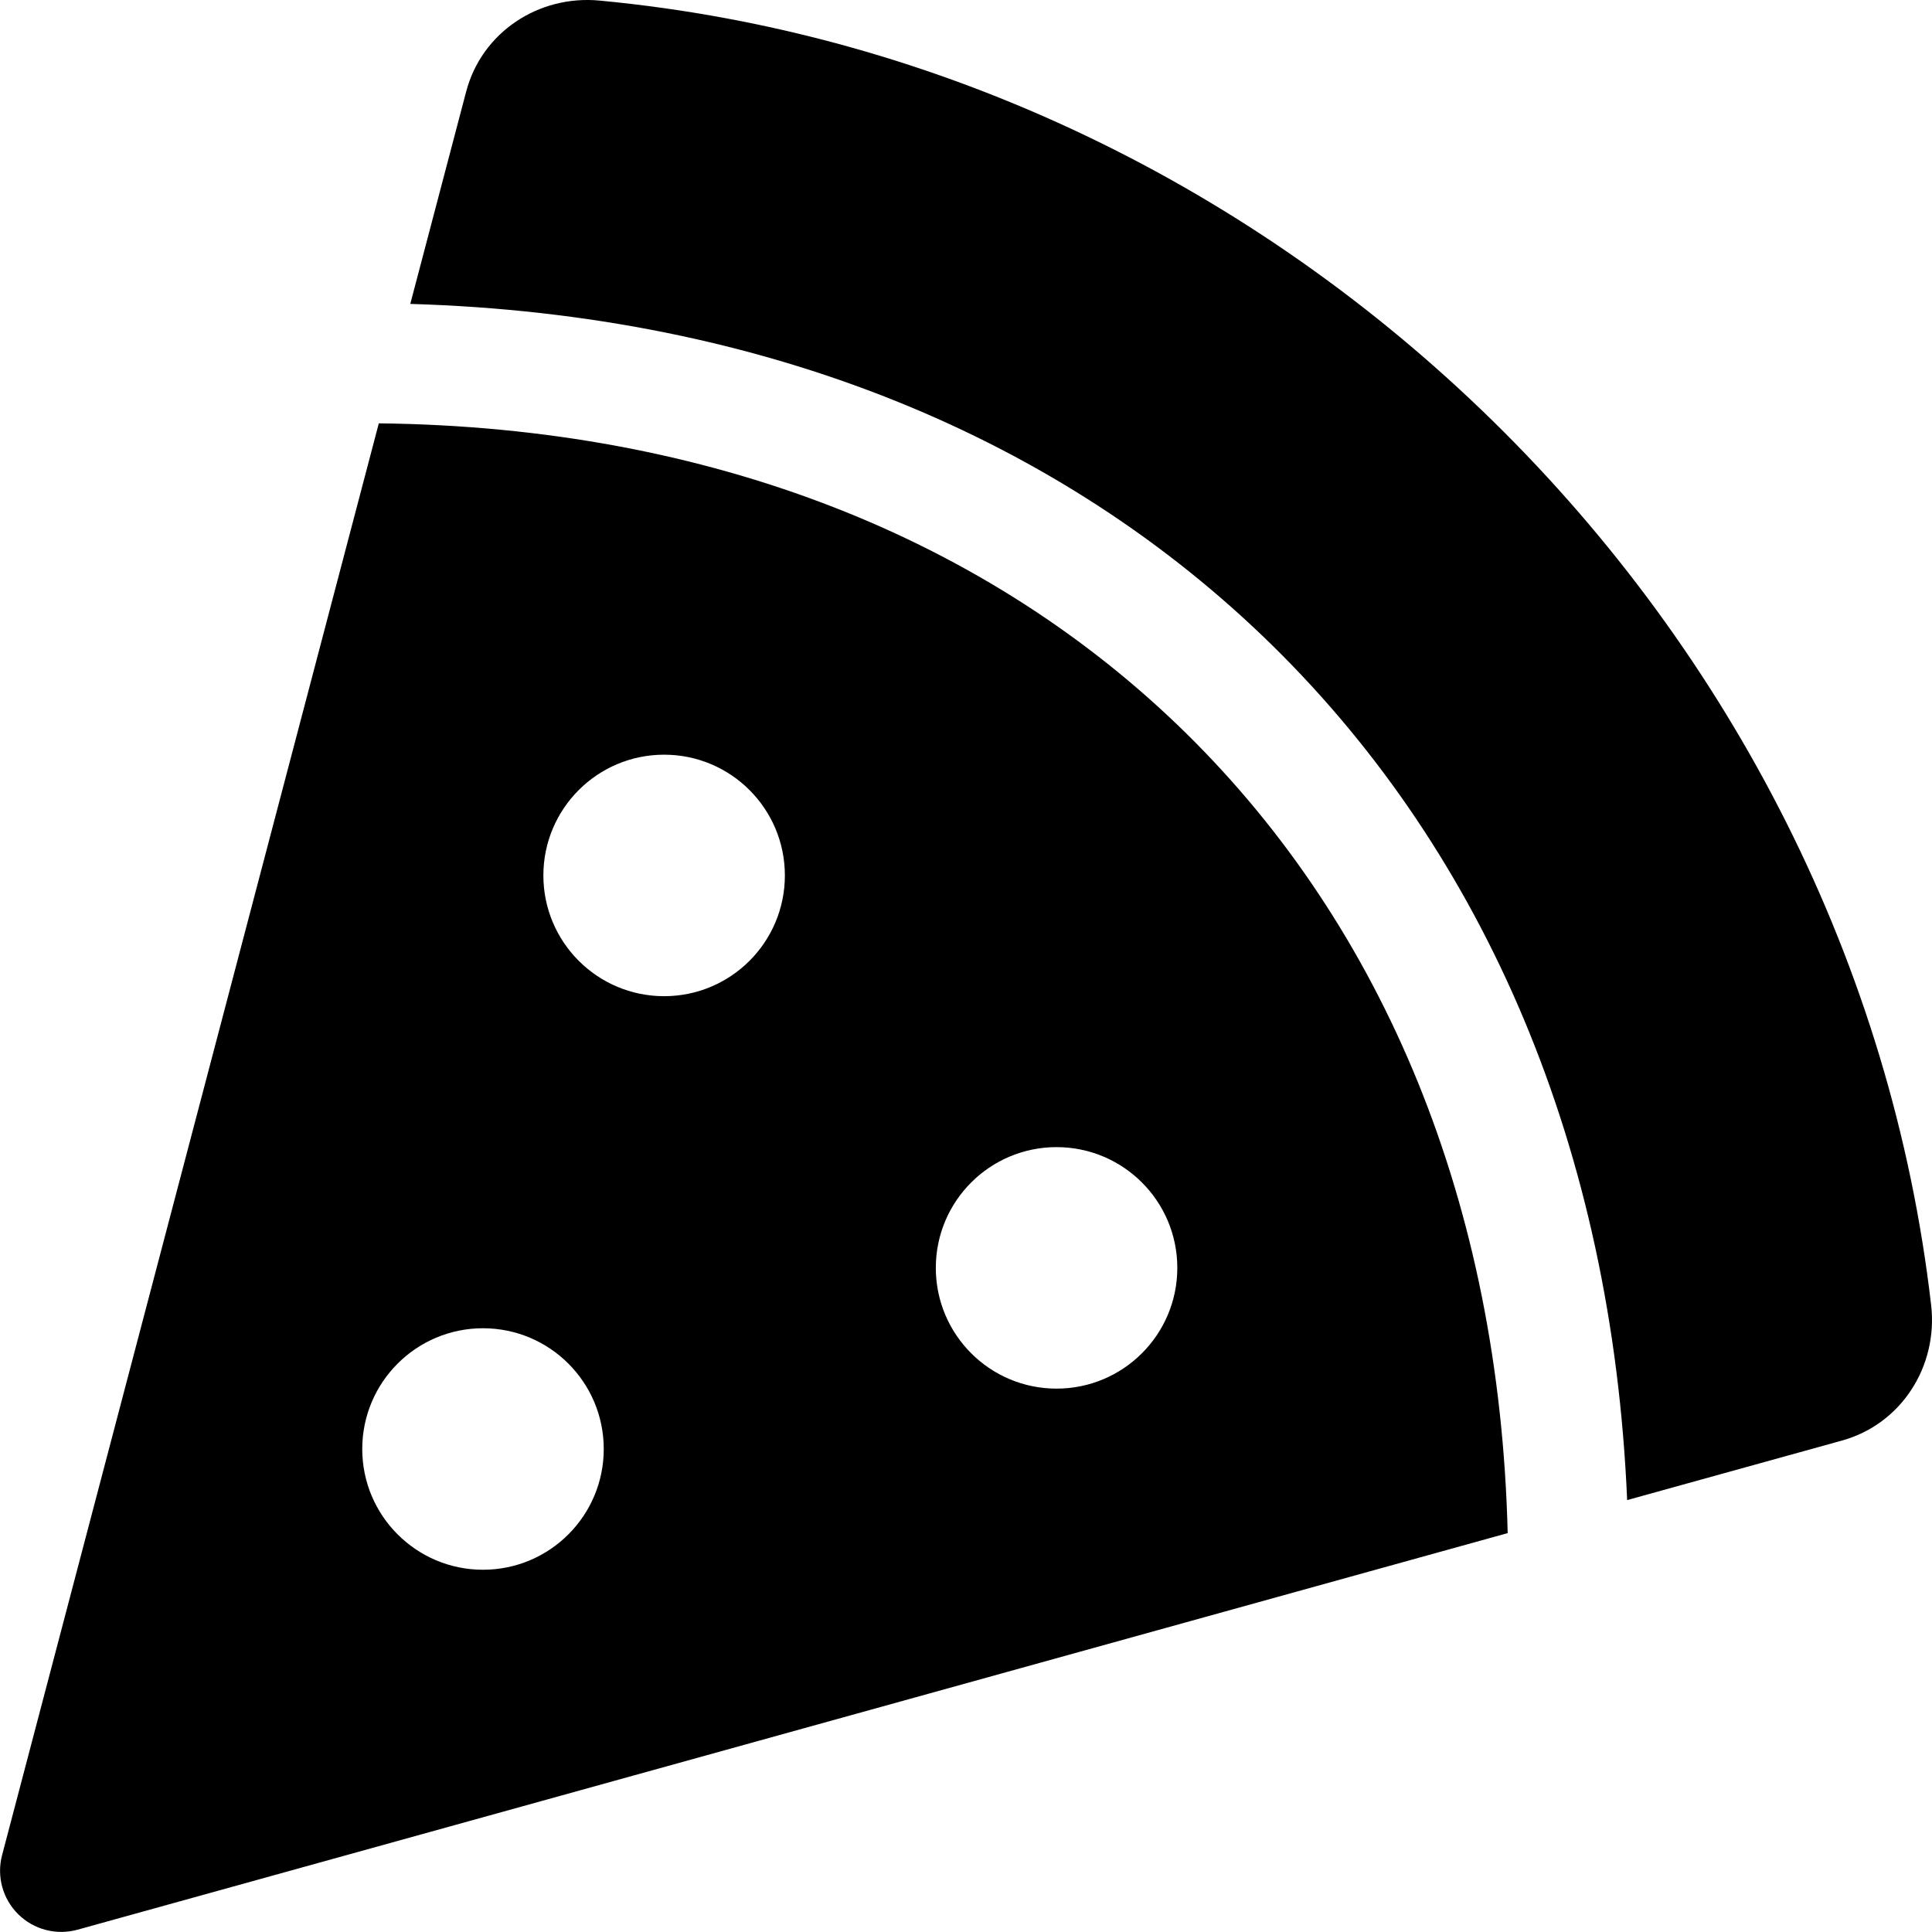
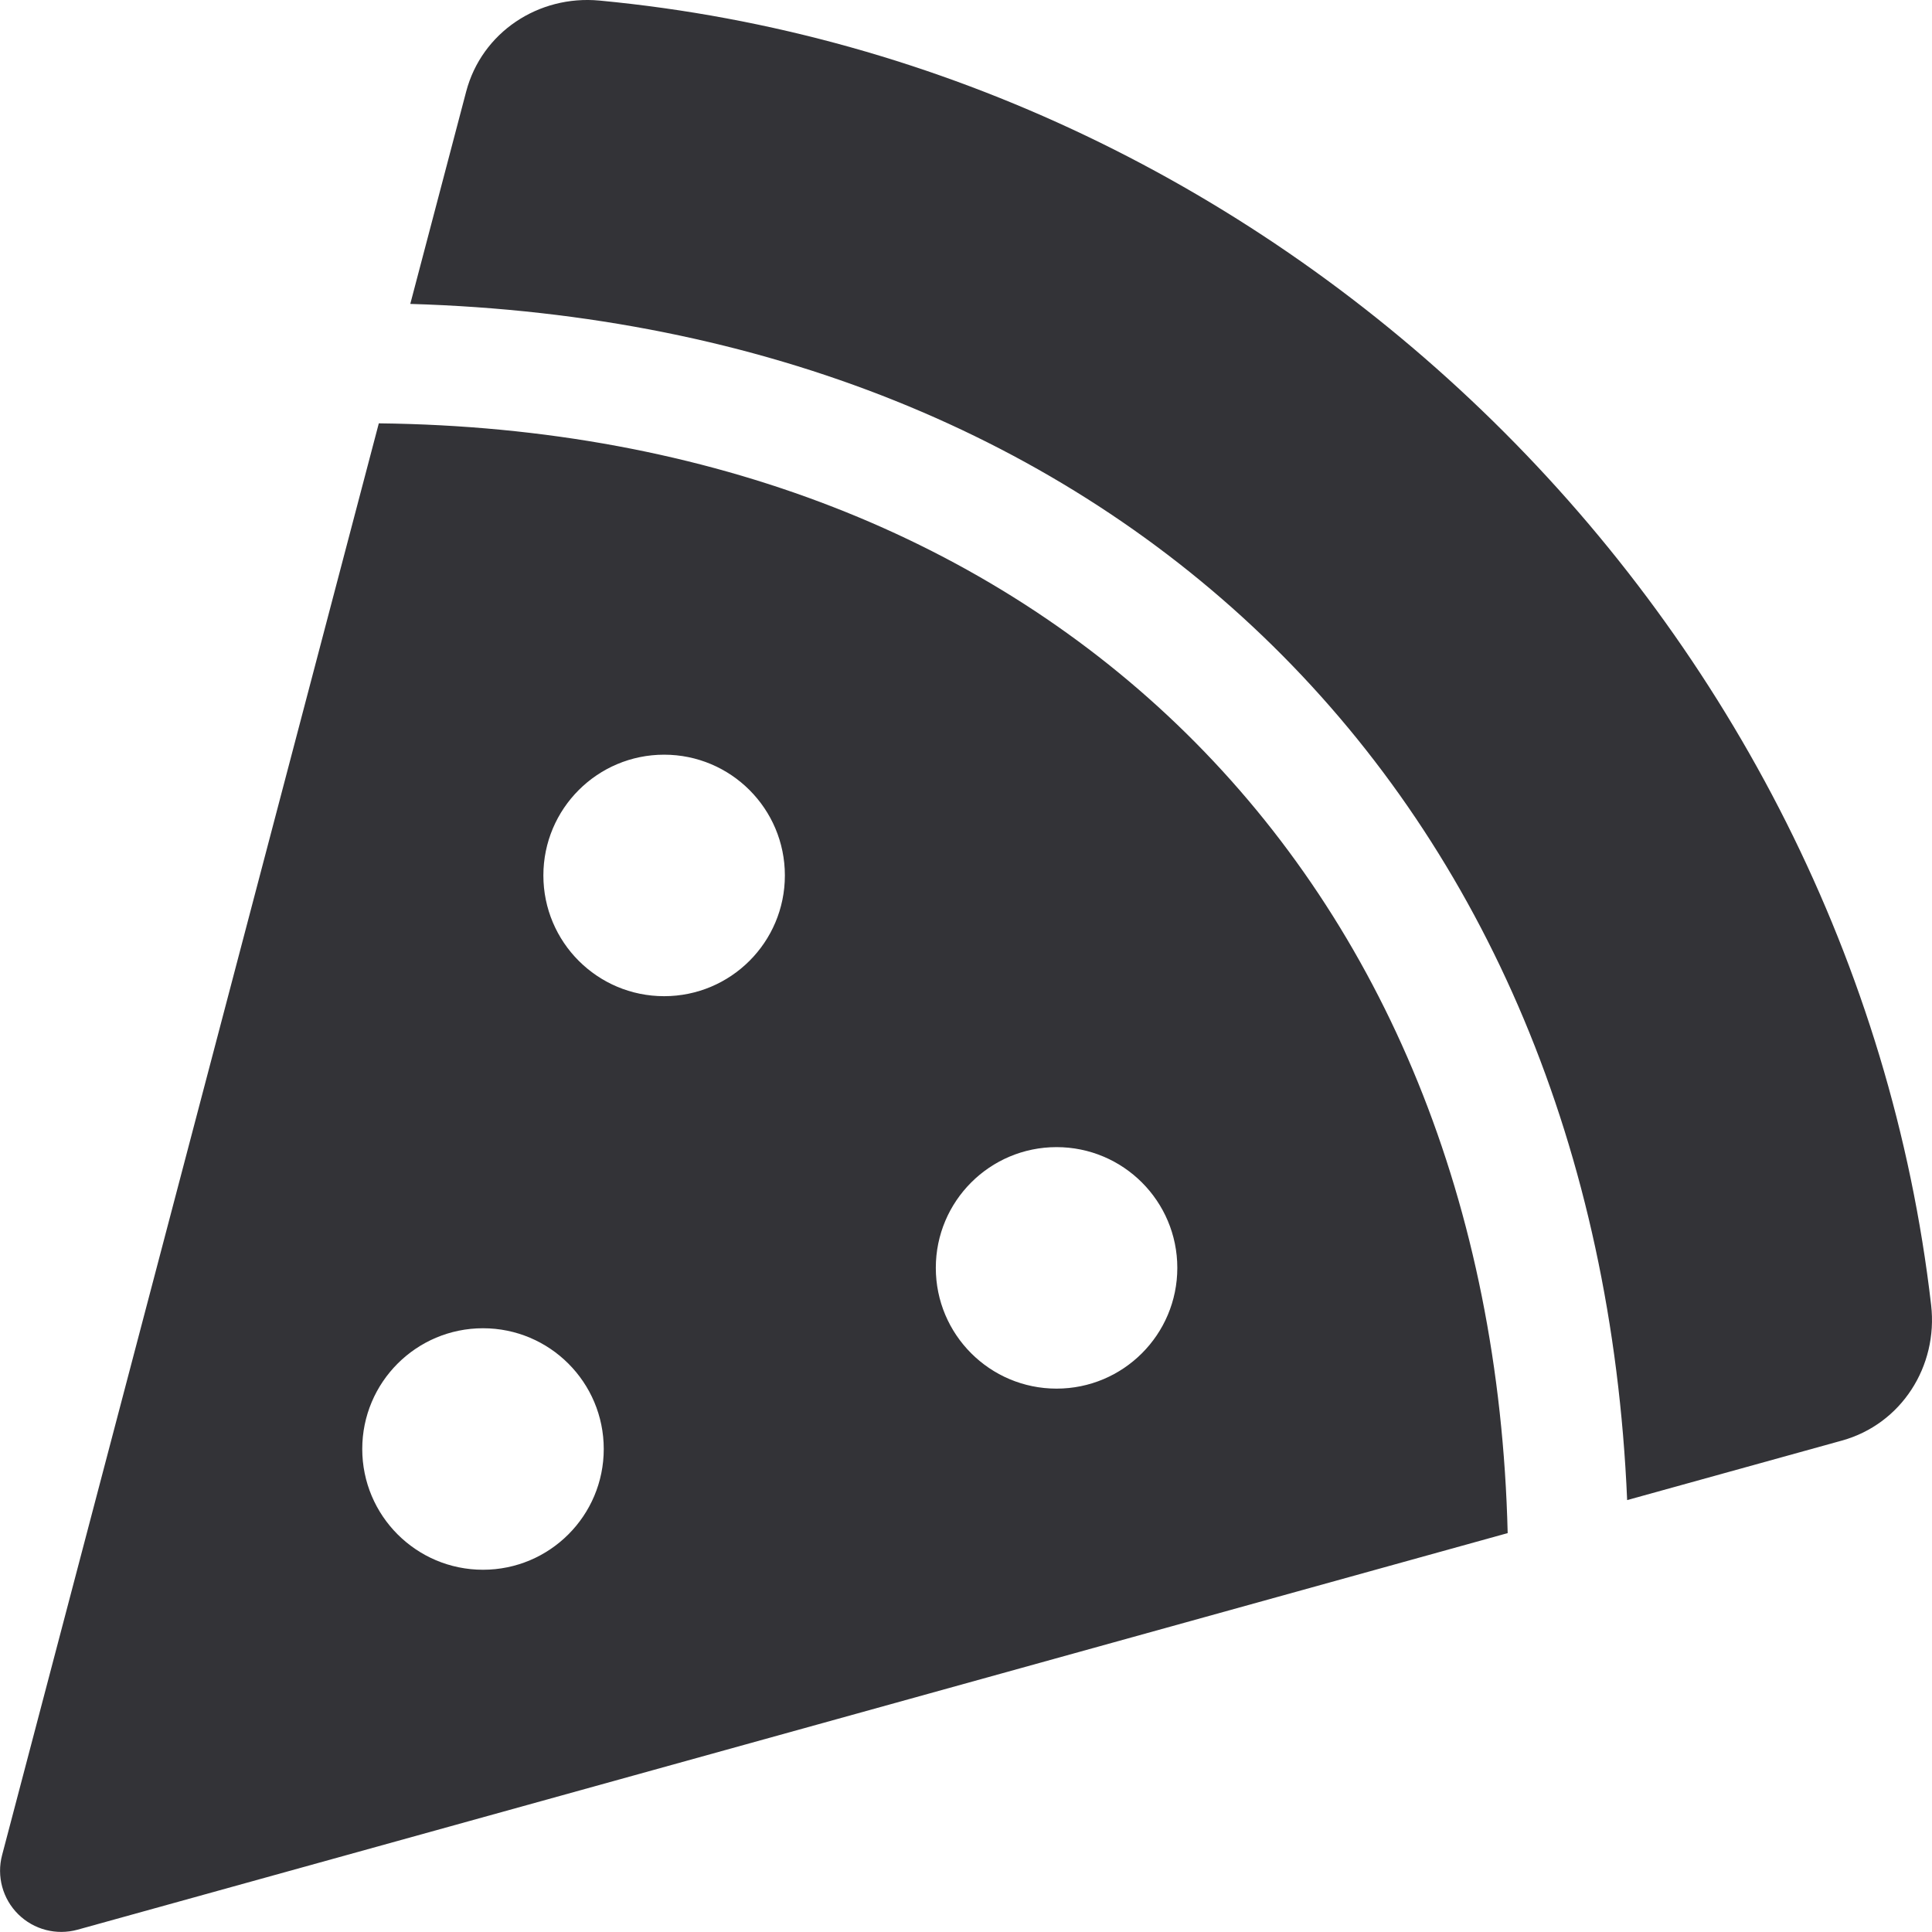
<svg xmlns="http://www.w3.org/2000/svg" viewBox="0 0 512 512">
-   <path d="M158.87.15c-16.16-1.52-31.2 8.42-35.33 24.12l-14.81 56.27c187.62 5.49 314.54 130.61 322.48 317l56.94-15.78c15.72-4.36 25.49-19.68 23.62-35.9C490.89 165.08 340.78 17.32 158.87.15zm-58.47 112L.55 491.64a16.21 16.21 0 0 0 20 19.75l379-105.1c-4.27-174.89-123.08-292.14-299.15-294.1zM128 416a32 32 0 1 1 32-32 32 32 0 0 1-32 32zm48-152a32 32 0 1 1 32-32 32 32 0 0 1-32 32zm104 104a32 32 0 1 1 32-32 32 32 0 0 1-32 32z" />
+   <path d="M158.87.15c-16.16-1.52-31.2 8.42-35.33 24.12l-14.81 56.27c187.62 5.49 314.54 130.61 322.48 317l56.94-15.78c15.72-4.36 25.49-19.68 23.62-35.9C490.89 165.08 340.78 17.32 158.87.15zm-58.47 112L.55 491.64a16.21 16.21 0 0 0 20 19.75l379-105.1c-4.27-174.89-123.08-292.14-299.15-294.1zM128 416a32 32 0 1 1 32-32 32 32 0 0 1-32 32zm48-152a32 32 0 1 1 32-32 32 32 0 0 1-32 32zm104 104a32 32 0 1 1 32-32 32 32 0 0 1-32 32z" fill="#333337" />
</svg>
